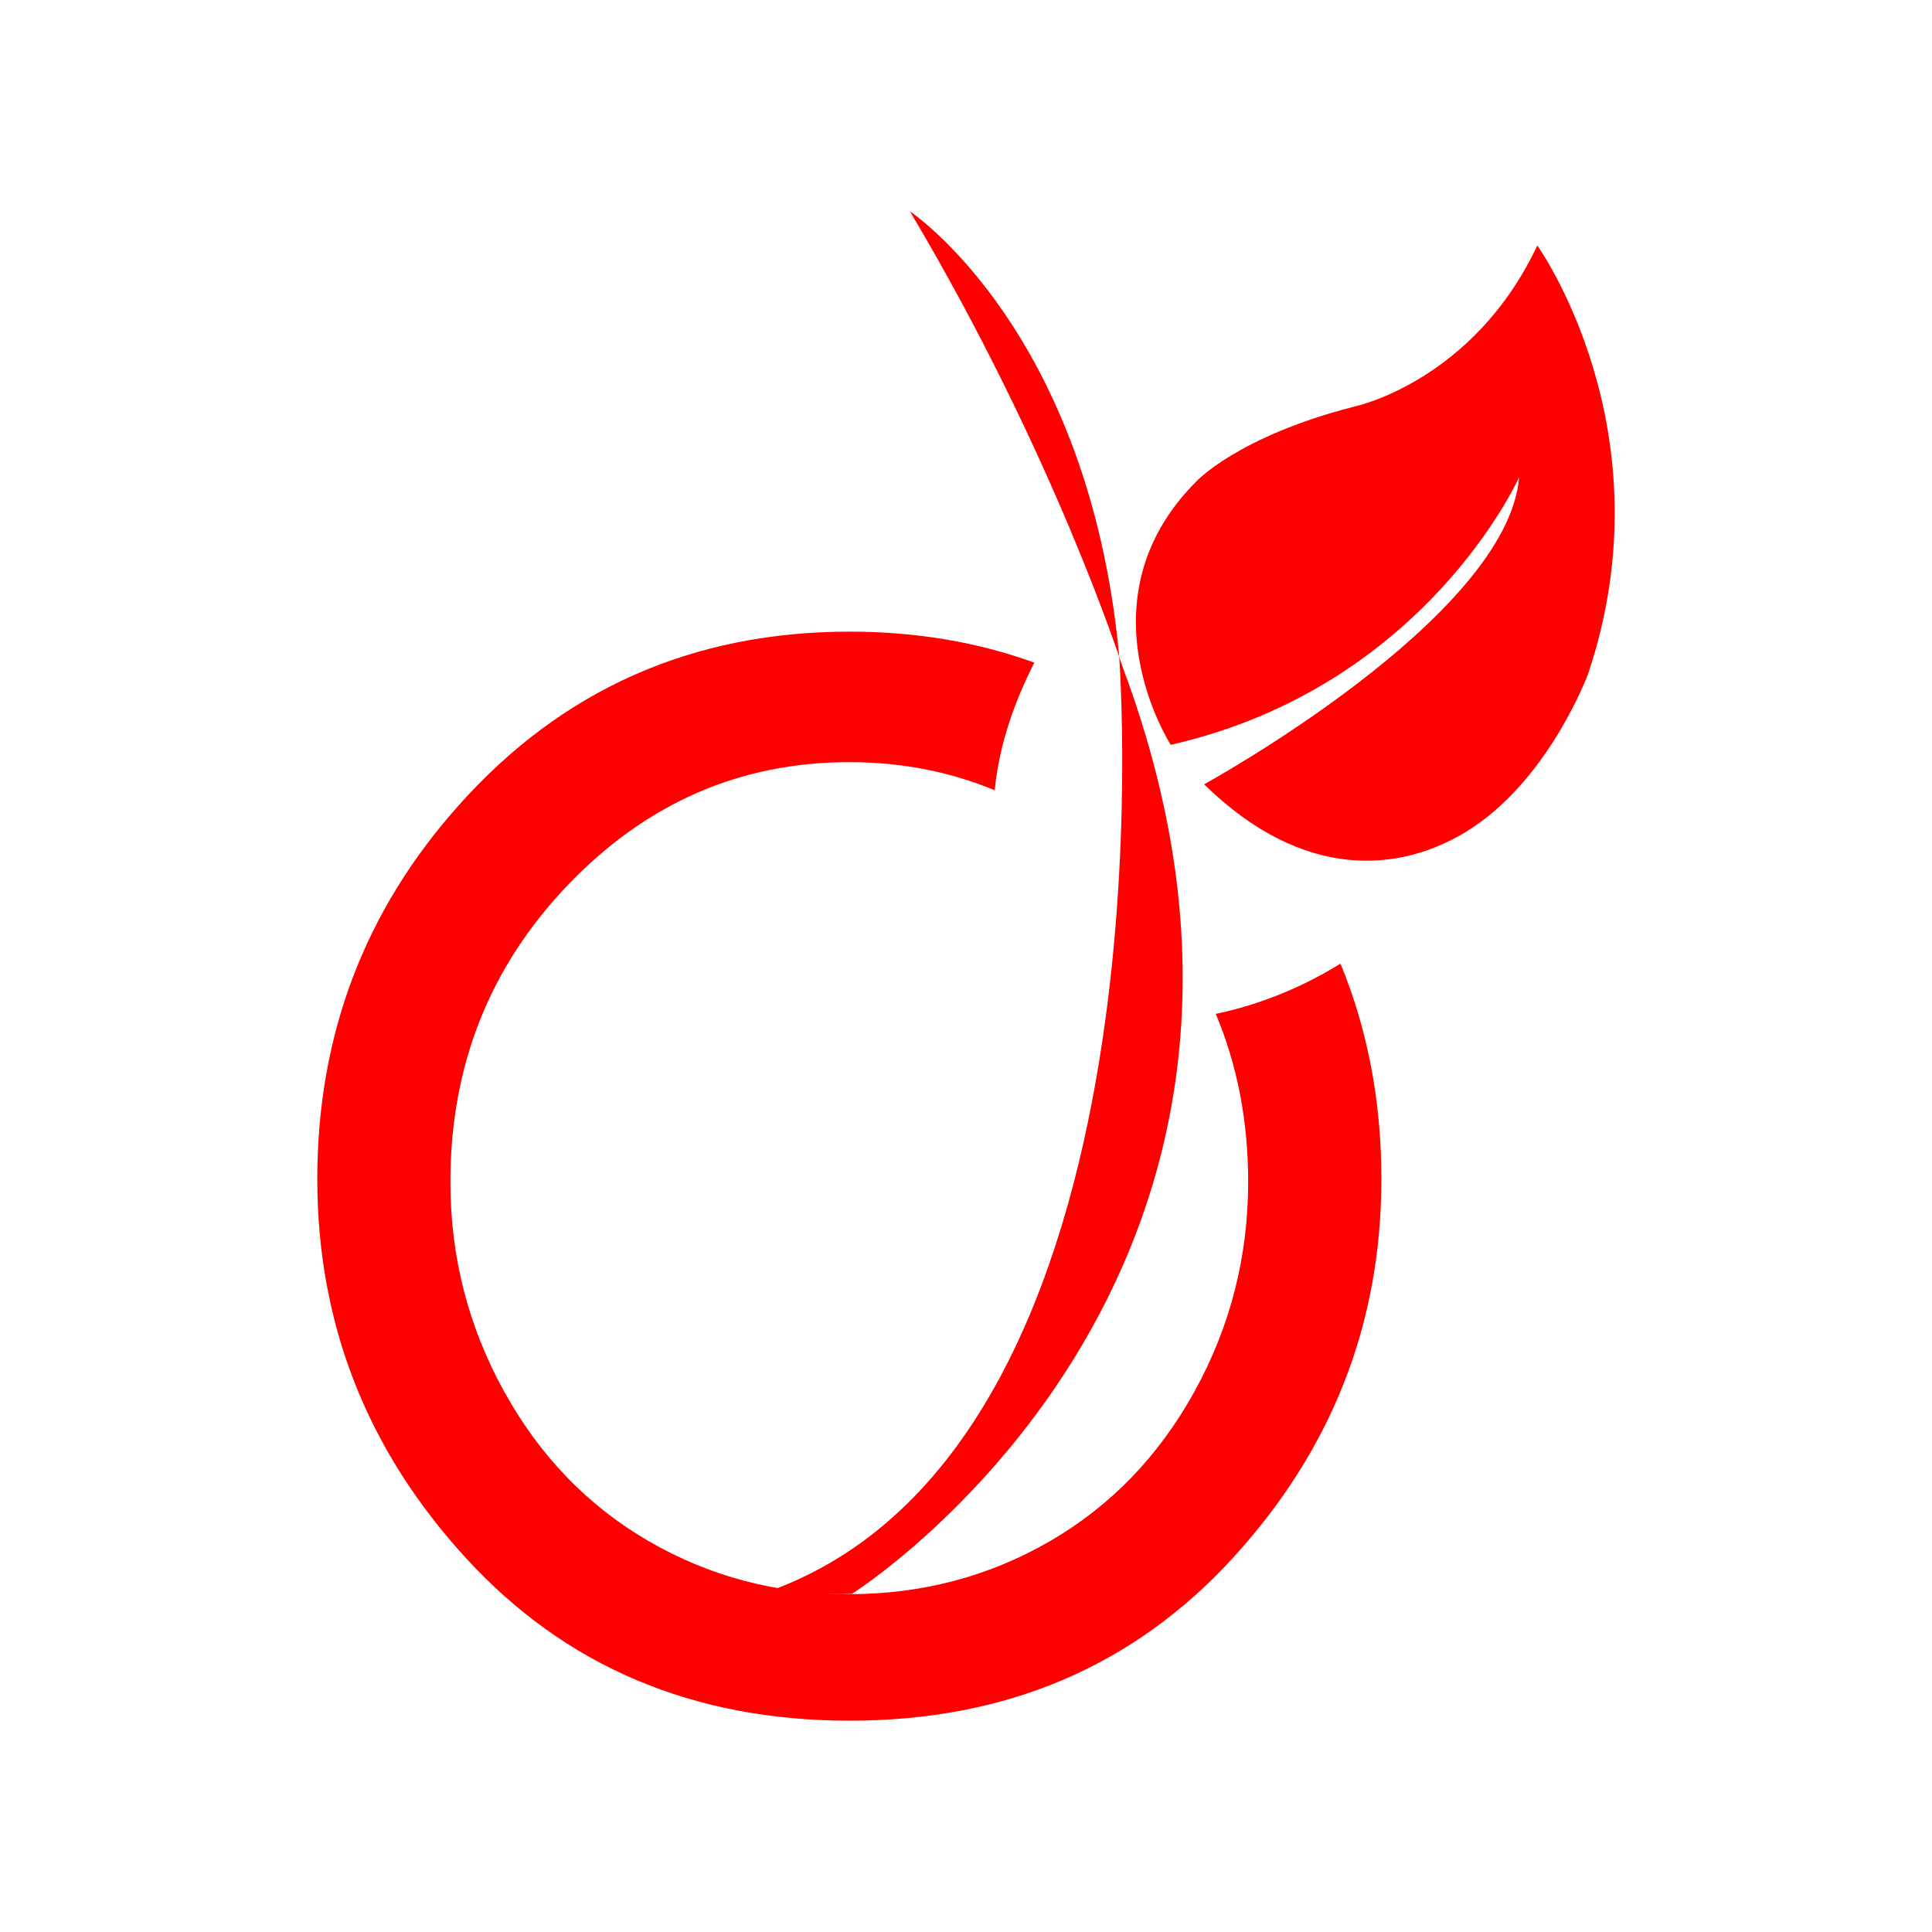
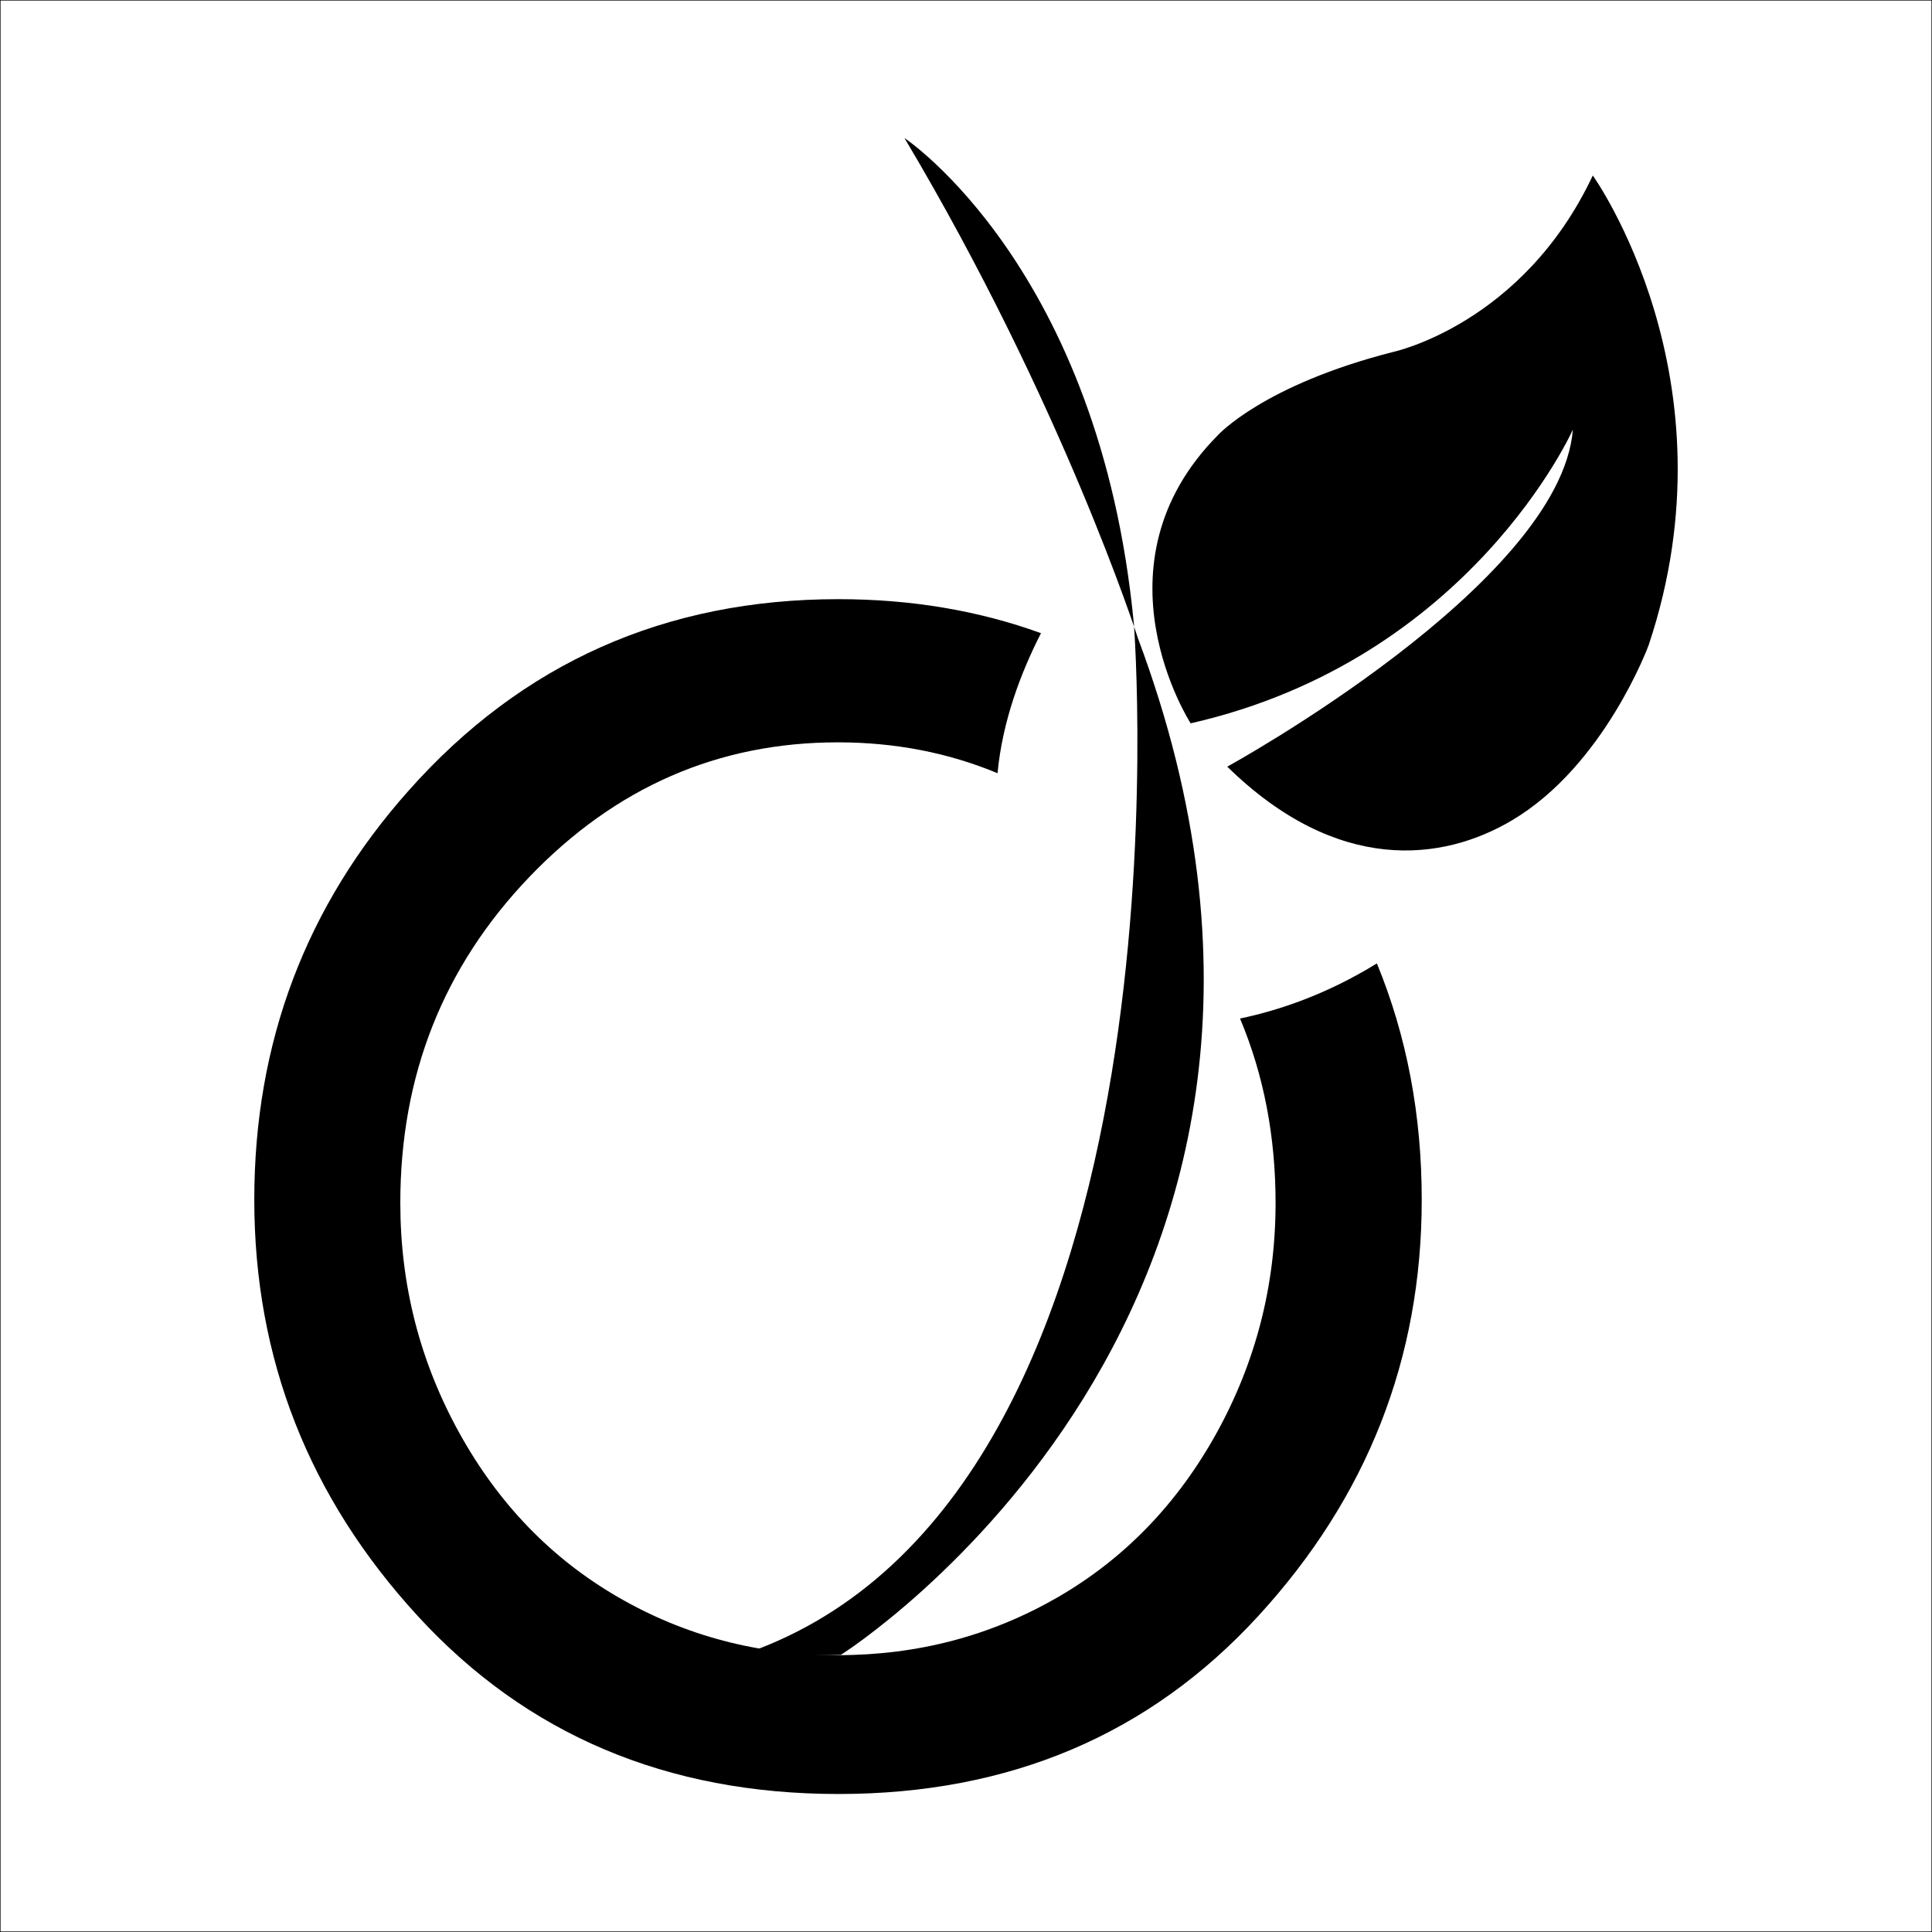
- <svg xmlns="http://www.w3.org/2000/svg" version="1.1" id="Calque_1" viewBox="0 0 64 64" xml:space="preserve">
-   <g fill="#ff0000">
-     <path d="M30.141,7c0,0,5.909,3.919,6.929,14.689c0,0,1.996,25.875-11.393,30.95c0,0,1.198,0.223,2.548,0.158   c0,0,16.554-10.441,8.96-30.711C37.187,22.087,34.915,15.012,30.141,7z" />
-     <path d="M38.783,24.673c0,0-3.084-4.771,0.83-8.708c0,0,1.372-1.51,5.283-2.505c0,0,3.915-0.833,6.029-5.328   c0,0,4.385,6.121,1.686,14.182c0,0-1.331,3.628-4.118,5.283c-2.099,1.25-5.277,1.643-8.605-1.616c0,0,10.061-5.512,10.436-10.178   C50.323,15.805,47.233,22.75,38.783,24.673z" />
-     <path d="M41.347,39.153c0,2.479-0.593,4.793-1.775,6.937c-1.184,2.144-2.784,3.801-4.798,4.967c-2.017,1.165-4.23,1.751-6.64,1.751   c-2.41,0-4.623-0.585-6.638-1.751s-3.615-2.823-4.799-4.967c-1.185-2.146-1.777-4.457-1.777-6.937c0-3.849,1.299-7.129,3.895-9.84   c2.597-2.71,5.703-4.066,9.318-4.066c1.72,0,3.325,0.311,4.819,0.932c0.148-1.57,0.701-3.031,1.312-4.228   c-1.88-0.682-3.917-1.027-6.115-1.027c-5.225,0-9.55,1.924-12.97,5.772c-3.111,3.489-4.668,7.611-4.668,12.361   c0,4.793,1.643,8.982,4.932,12.565C18.729,55.205,22.966,57,28.15,57c5.164,0,9.391-1.792,12.677-5.377   c3.288-3.585,4.933-7.772,4.933-12.565c0-2.566-0.452-4.942-1.354-7.136c-1.509,0.93-2.944,1.415-4.132,1.664   C40.988,35.284,41.347,37.14,41.347,39.153z" />
+ <svg xmlns="http://www.w3.org/2000/svg" version="1.1" id="Calque_1" x="0px" y="0px" width="1792px" height="1792px" viewBox="0 0 1792 1792" enable-background="new 0 0 1792 1792" xml:space="preserve">
+   <rect fill="none" stroke="#000000" stroke-miterlimit="10" width="1792" height="1792" />
+   <g>
+     <path d="M838.893,128c0,0,181.523,120.393,212.859,451.246c0,0,61.316,794.882-349.994,950.786c0,0,36.803,6.848,78.274,4.852   c0,0,508.54-320.748,275.252-943.442C1055.344,591.473,985.548,374.128,838.893,128z" />
+     <path d="M1104.376,670.914c0,0-94.744-146.564,25.496-267.51c0,0,42.147-46.387,162.292-76.952c0,0,120.268-25.591,185.212-163.676   c0,0,134.708,188.037,51.792,435.669c0,0-40.888,111.453-126.504,162.295c-64.48,38.4-162.108,50.472-264.344-49.645   c0,0,309.071-169.328,320.592-312.668C1458.884,398.49,1363.956,611.84,1104.376,670.914z" />
+     <path d="M1183.14,1115.74c0,76.156-18.22,147.24-54.527,213.104c-36.372,65.864-85.524,116.769-147.396,152.588   c-61.96,35.788-129.943,53.788-203.979,53.788c-74.034,0-142.019-17.968-203.918-53.788   c-61.902-35.819-111.054-86.724-147.426-152.588c-36.404-65.924-54.591-136.92-54.591-213.104   c0-118.244,39.906-219.002,119.654-302.284c79.78-83.252,175.196-124.908,286.25-124.908c52.838,0,102.145,9.554,148.042,28.63   c4.544-48.229,21.532-93.111,40.304-129.884c-57.756-20.95-120.332-31.548-187.854-31.548   c-160.512,0-293.376,59.104-398.44,177.314c-95.569,107.184-143.399,233.812-143.399,379.731   c0,147.24,50.472,275.928,151.51,385.996C488.314,1608.856,618.477,1664,777.729,1664c158.64,0,288.491-55.052,389.439-165.18   c101.004-110.133,151.54-238.756,151.54-385.996c0-78.832-13.888-151.82-41.596-219.221   c-46.356,28.572-90.44,43.469-126.937,51.116C1172.112,996.884,1183.14,1053.9,1183.14,1115.74z" />
  </g>
</svg>
